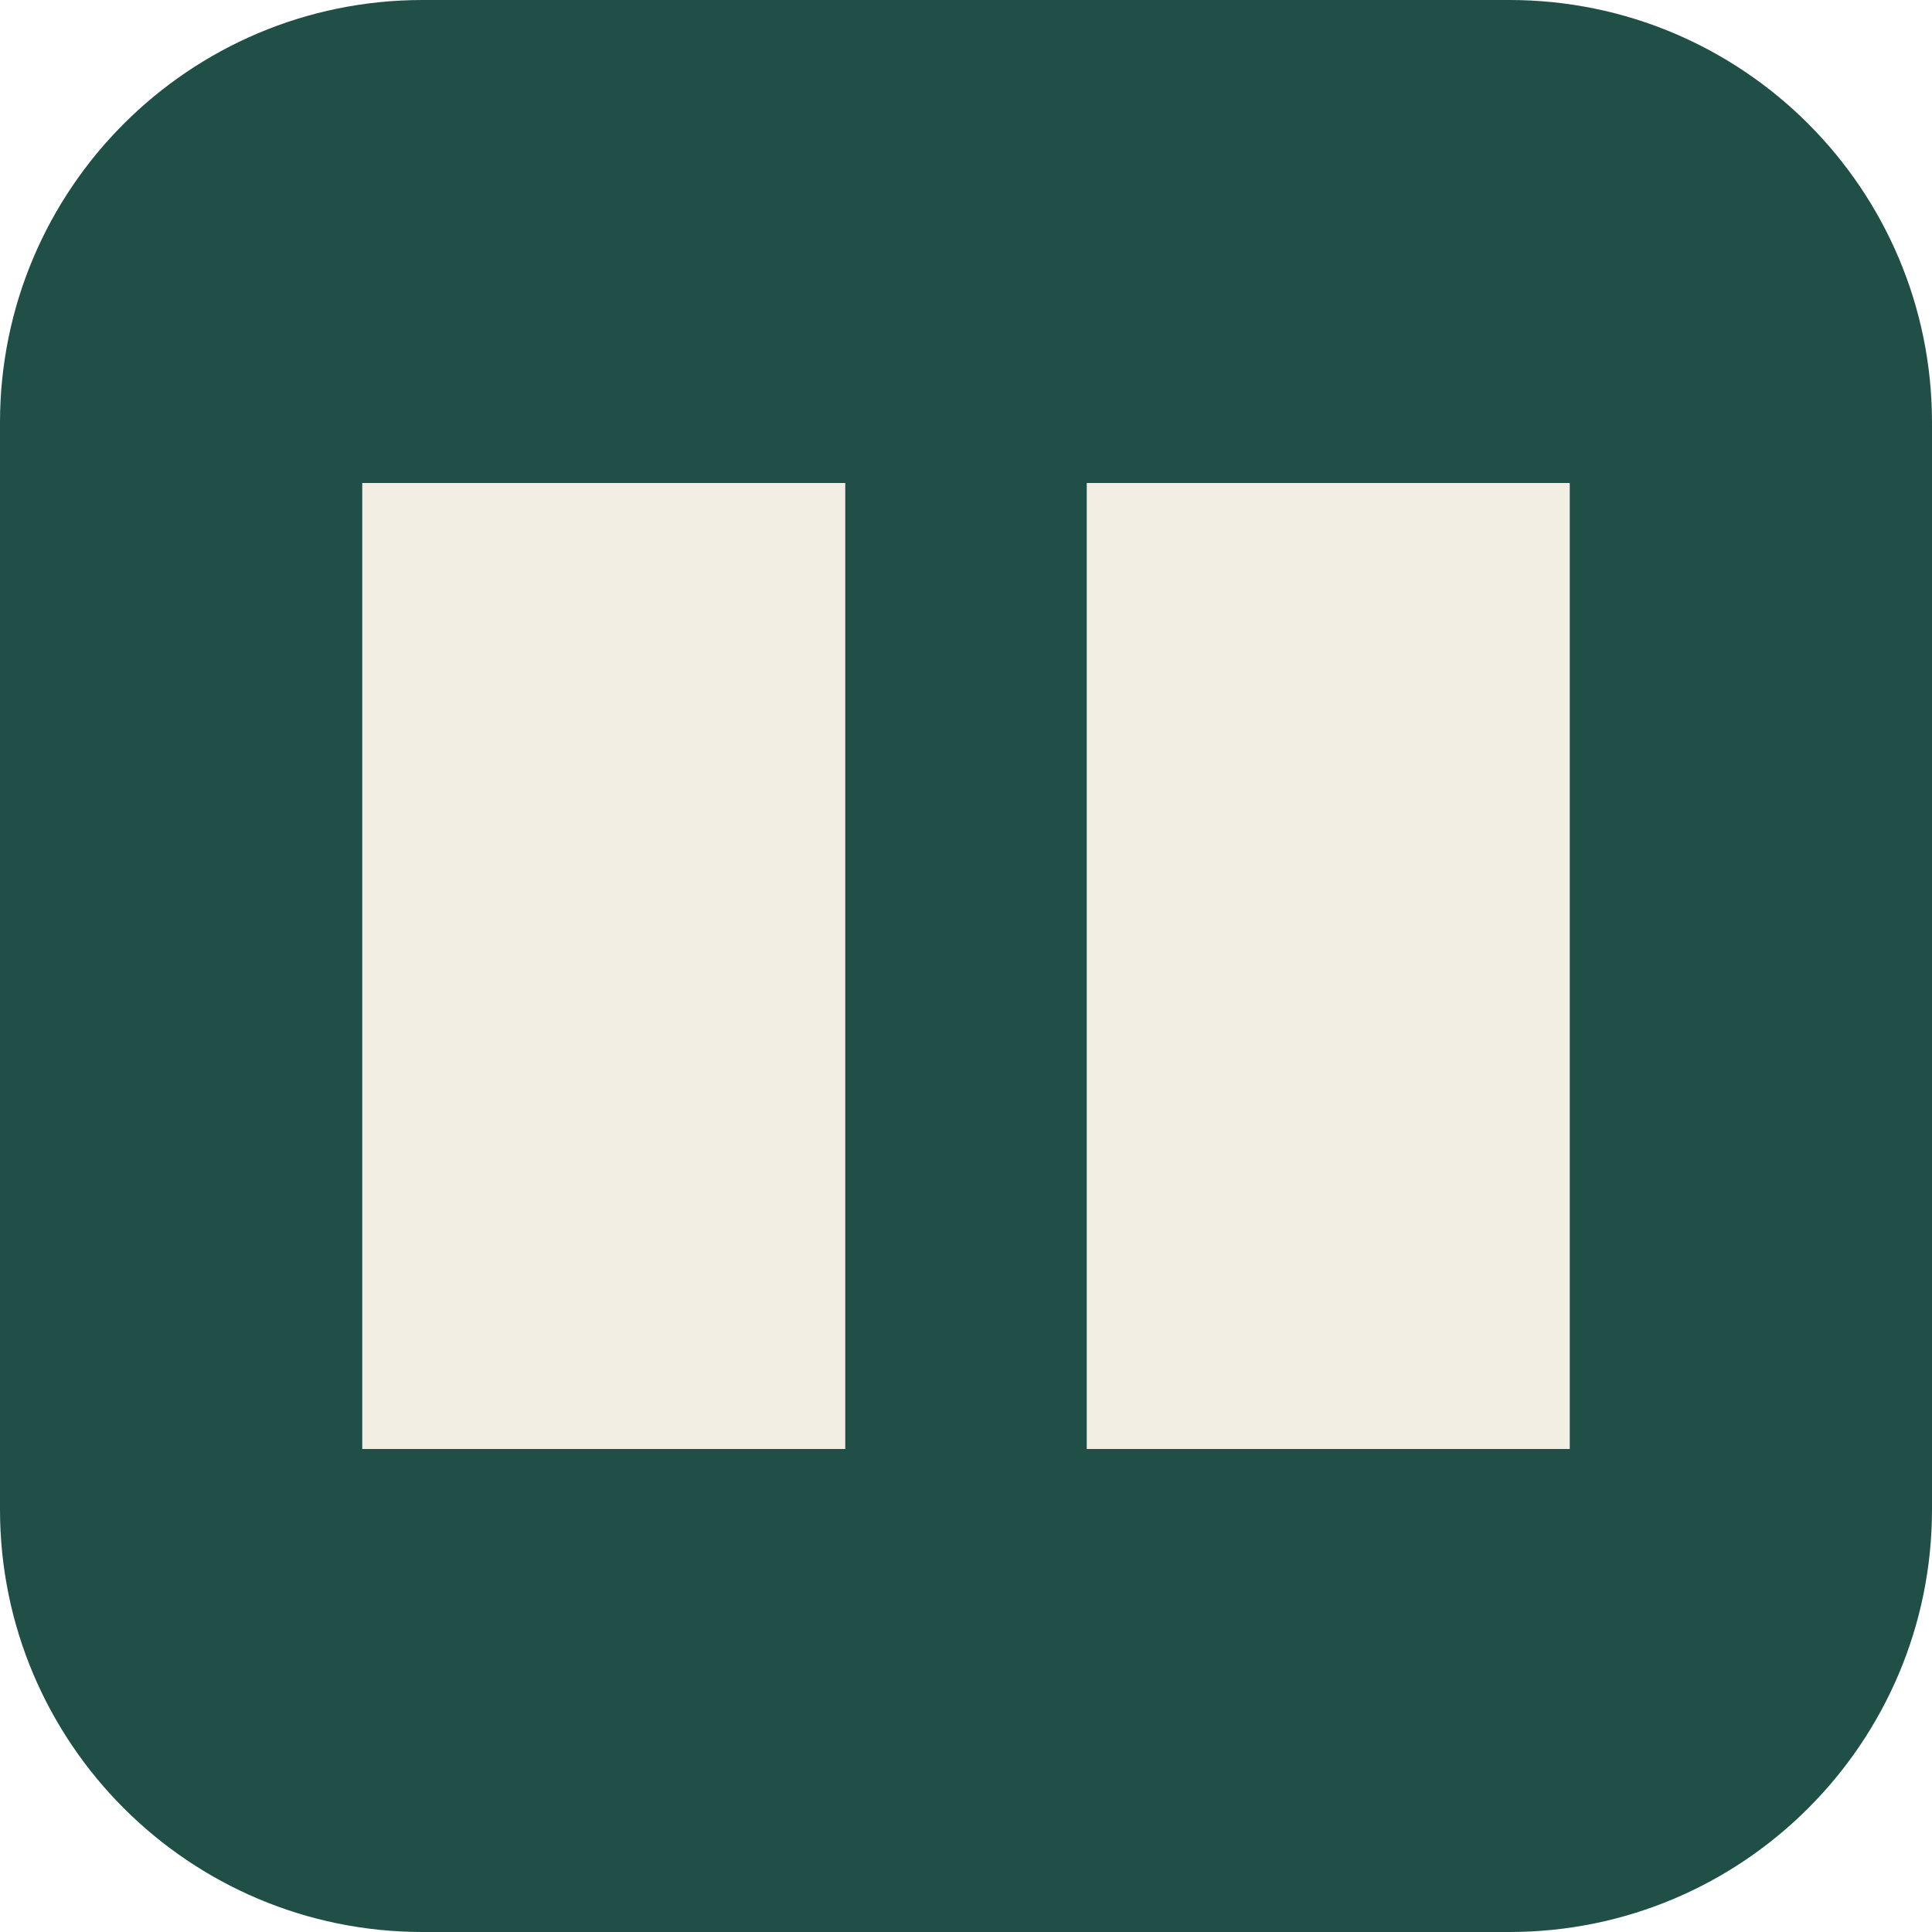
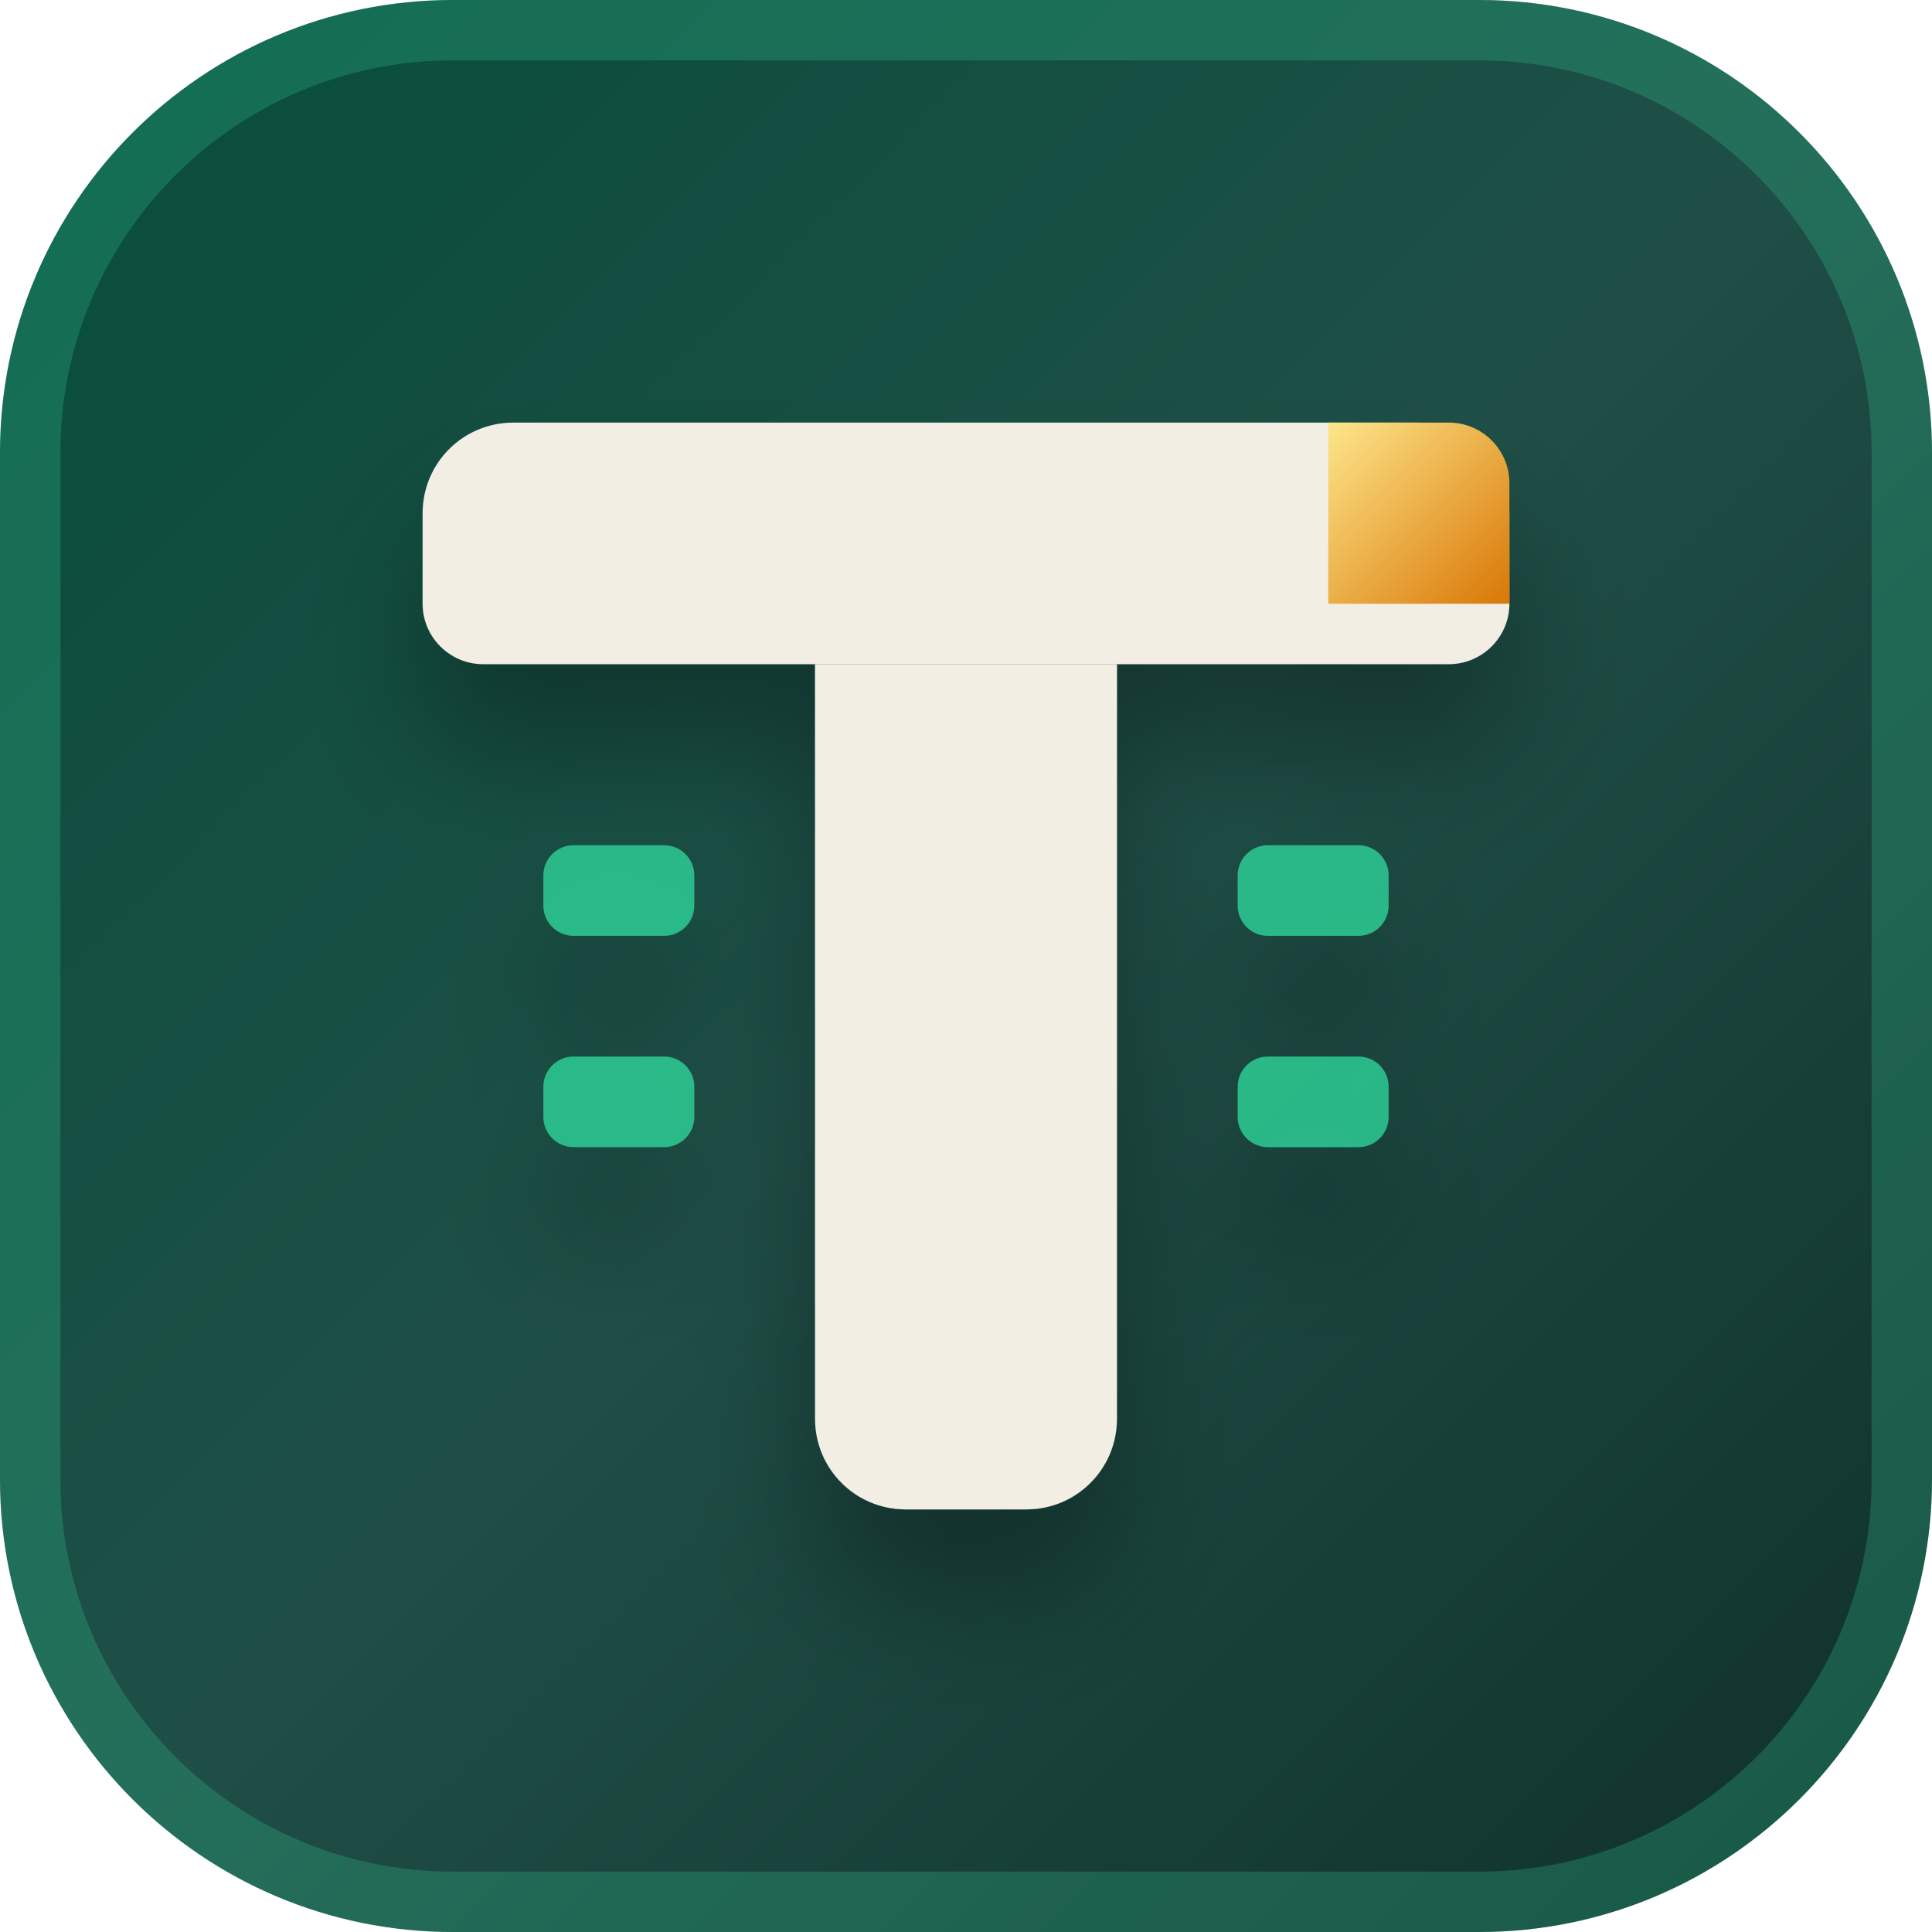
- <svg xmlns="http://www.w3.org/2000/svg" viewBox="0 0 16 16">
-   <rect width="16" height="16" rx="3.5" fill="#1F4F47" />
-   <rect x="3" y="4" width="4" height="8" fill="#F3EEE4" />
-   <rect x="9" y="4" width="4" height="8" fill="#F3EEE4" />
+ <svg xmlns="http://www.w3.org/2000/svg" viewBox="0 0 32 32" fill="none">
+   <defs>
+     <linearGradient id="bgGrad" x1="0%" y1="0%" x2="100%" y2="100%">
+       <stop offset="0%" stop-color="#064E3B" />
+       <stop offset="50%" stop-color="#1F4F47" />
+       <stop offset="100%" stop-color="#0F2F29" />
+     </linearGradient>
+     <linearGradient id="goldGrad" x1="0%" y1="0%" x2="100%" y2="100%">
+       <stop offset="0%" stop-color="#FDE68A" />
+       <stop offset="100%" stop-color="#D97706" />
+     </linearGradient>
+     <filter id="glow" x="-20%" y="-20%" width="140%" height="140%">
+       <feDropShadow dx="0" dy="1.5" stdDeviation="1" flood-color="#000000" flood-opacity="0.3" />
+     </filter>
+   </defs>
+   <rect width="32" height="32" rx="7.5" fill="url(#bgGrad)" />
+   <rect x="0.5" y="0.5" width="31" height="31" rx="7" stroke="#34D399" stroke-opacity="0.25" />
+   <g filter="url(#glow)">
+     <path d="M7 8.5C7 7.67 7.67 7 8.5 7H23.5C24.33 7 25 7.67 25 8.5V10C25 10.55 24.55 11 24 11H8C7.45 11 7 10.55 7 10V8.5Z" fill="#F3EEE4" />
+     <path d="M22 7H24C24.55 7 25 7.45 25 8V10H22V7Z" fill="url(#goldGrad)" />
+     <path d="M13.5 11H18.5V23.5C18.5 24.33 17.83 25 17 25H15C14.17 25 13.5 24.33 13.5 23.5V11Z" fill="#F3EEE4" />
+     <rect x="9" y="14" width="2.5" height="1.5" rx="0.5" fill="#34D399" fill-opacity="0.8" />
+     <rect x="9" y="17.5" width="2.5" height="1.5" rx="0.5" fill="#34D399" fill-opacity="0.8" />
+     <rect x="20.5" y="14" width="2.5" height="1.5" rx="0.5" fill="#34D399" fill-opacity="0.8" />
+     <rect x="20.5" y="17.5" width="2.5" height="1.5" rx="0.5" fill="#34D399" fill-opacity="0.8" />
+   </g>
</svg>
